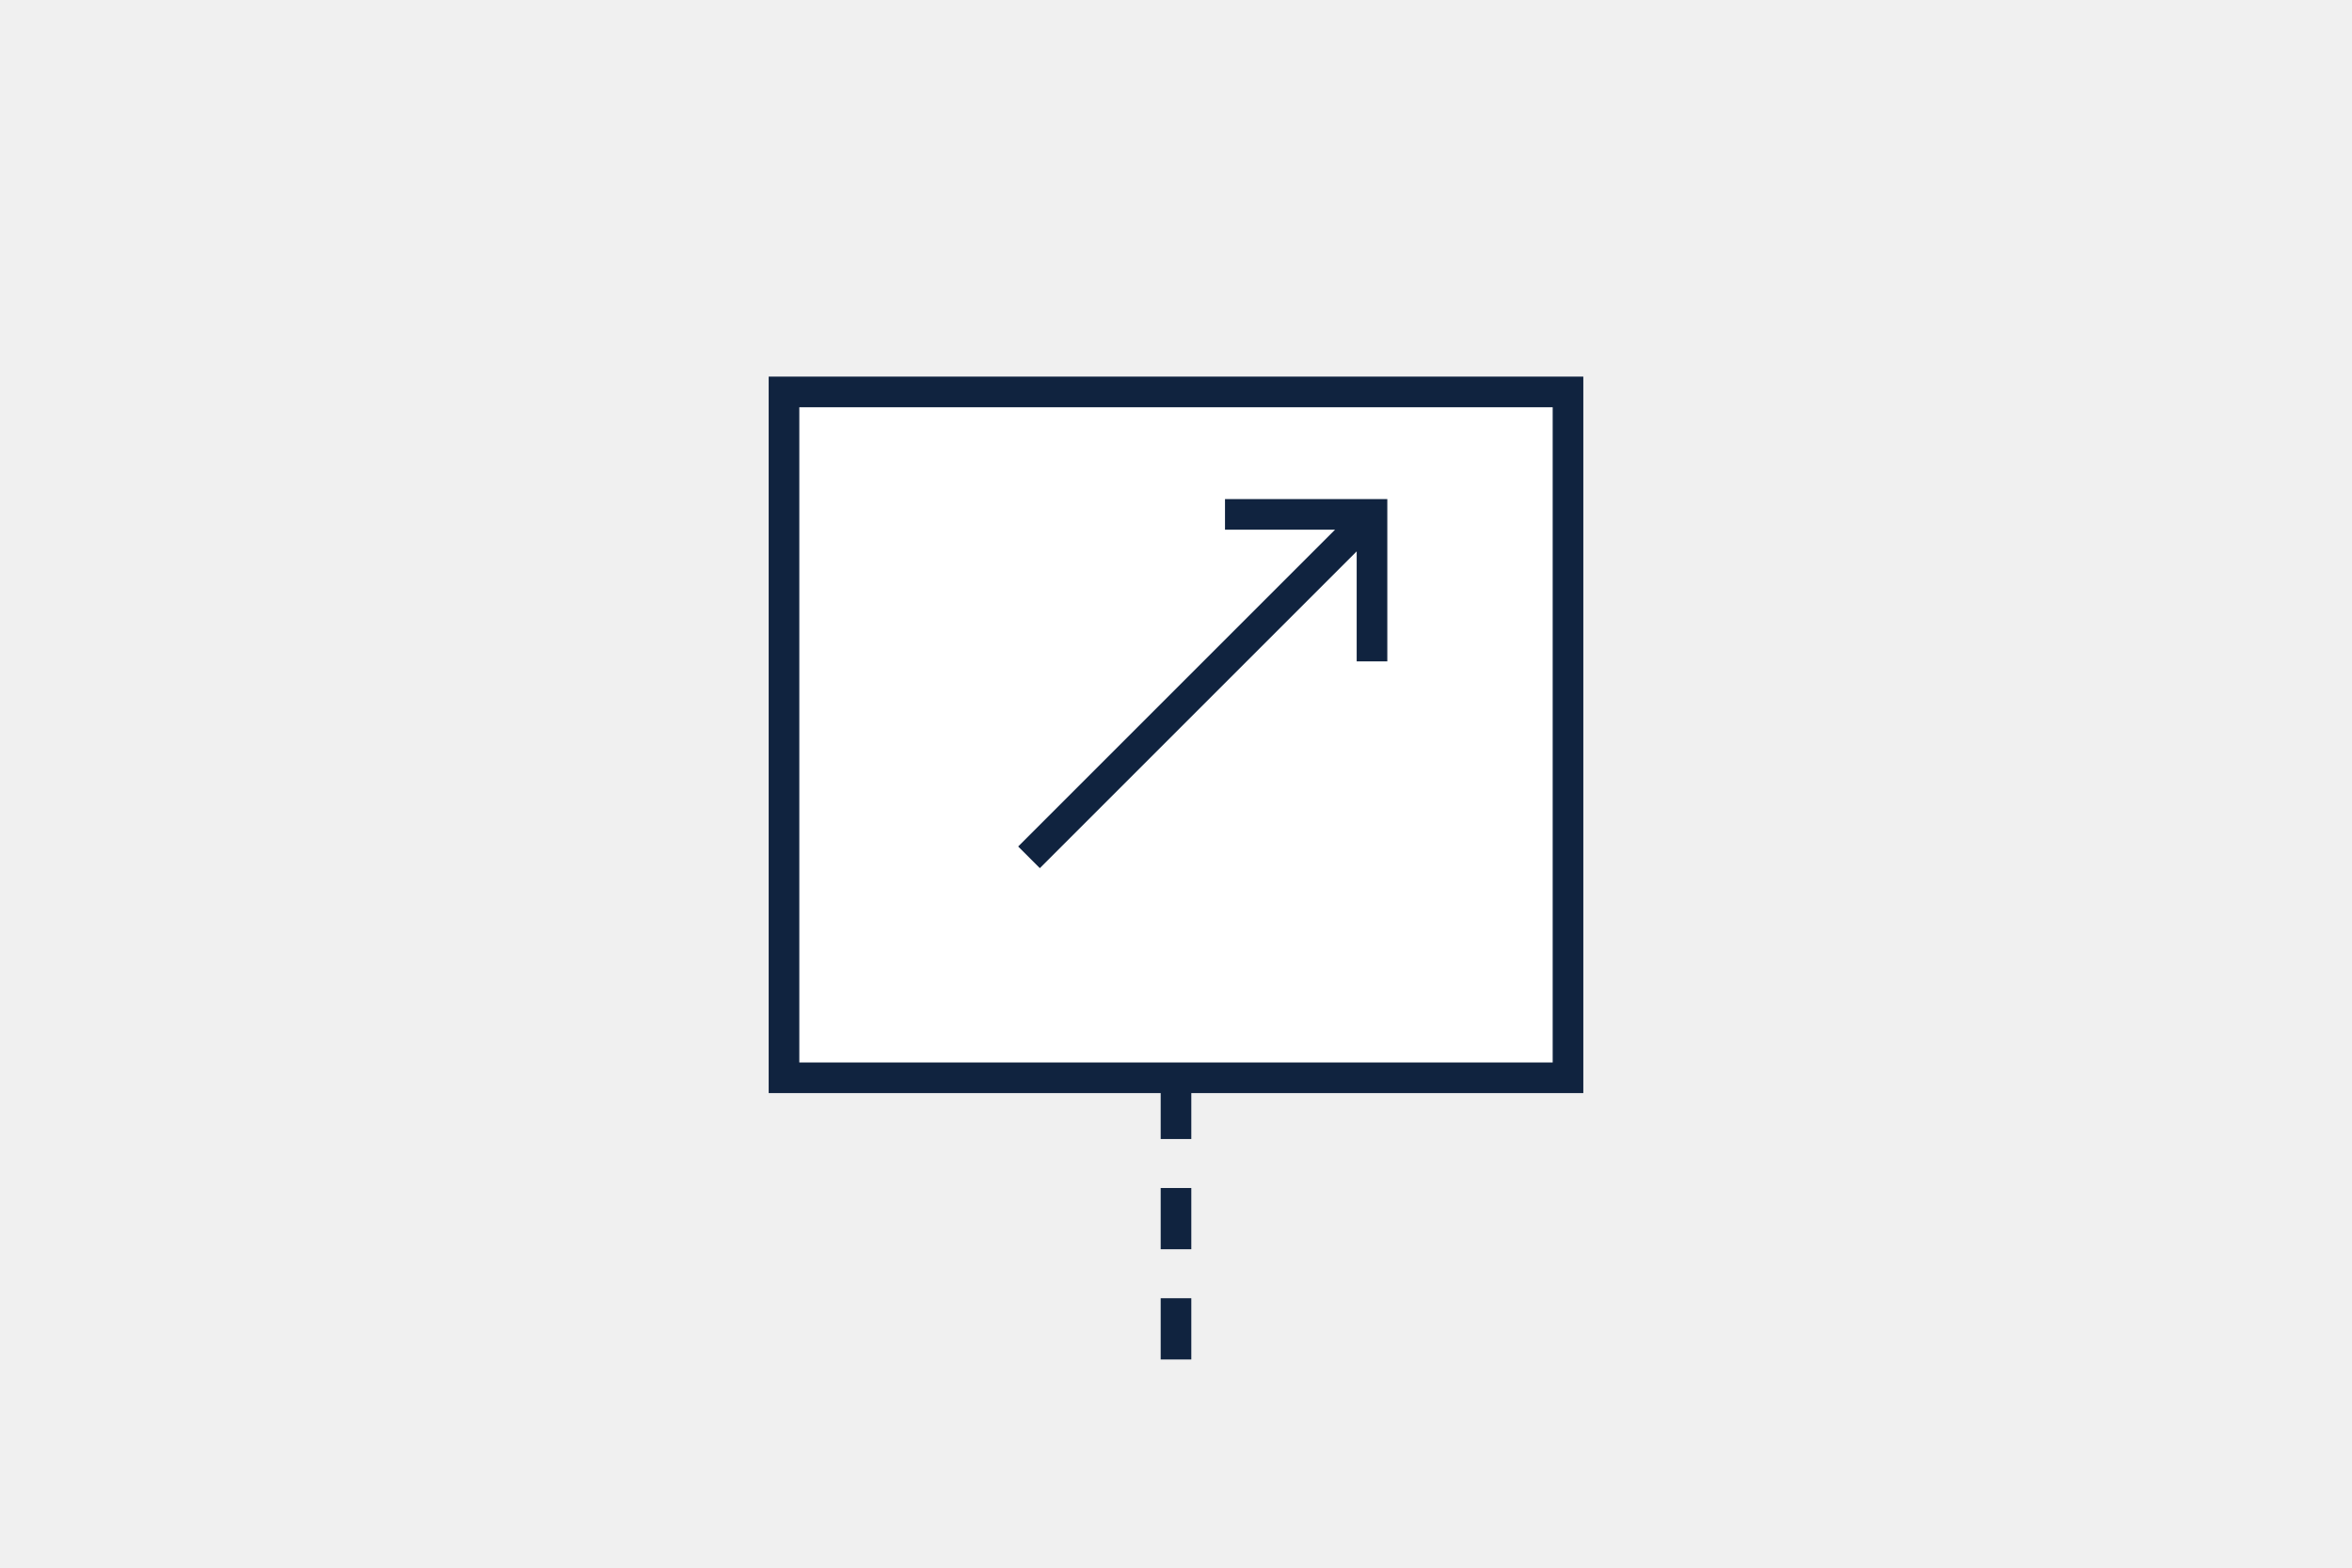
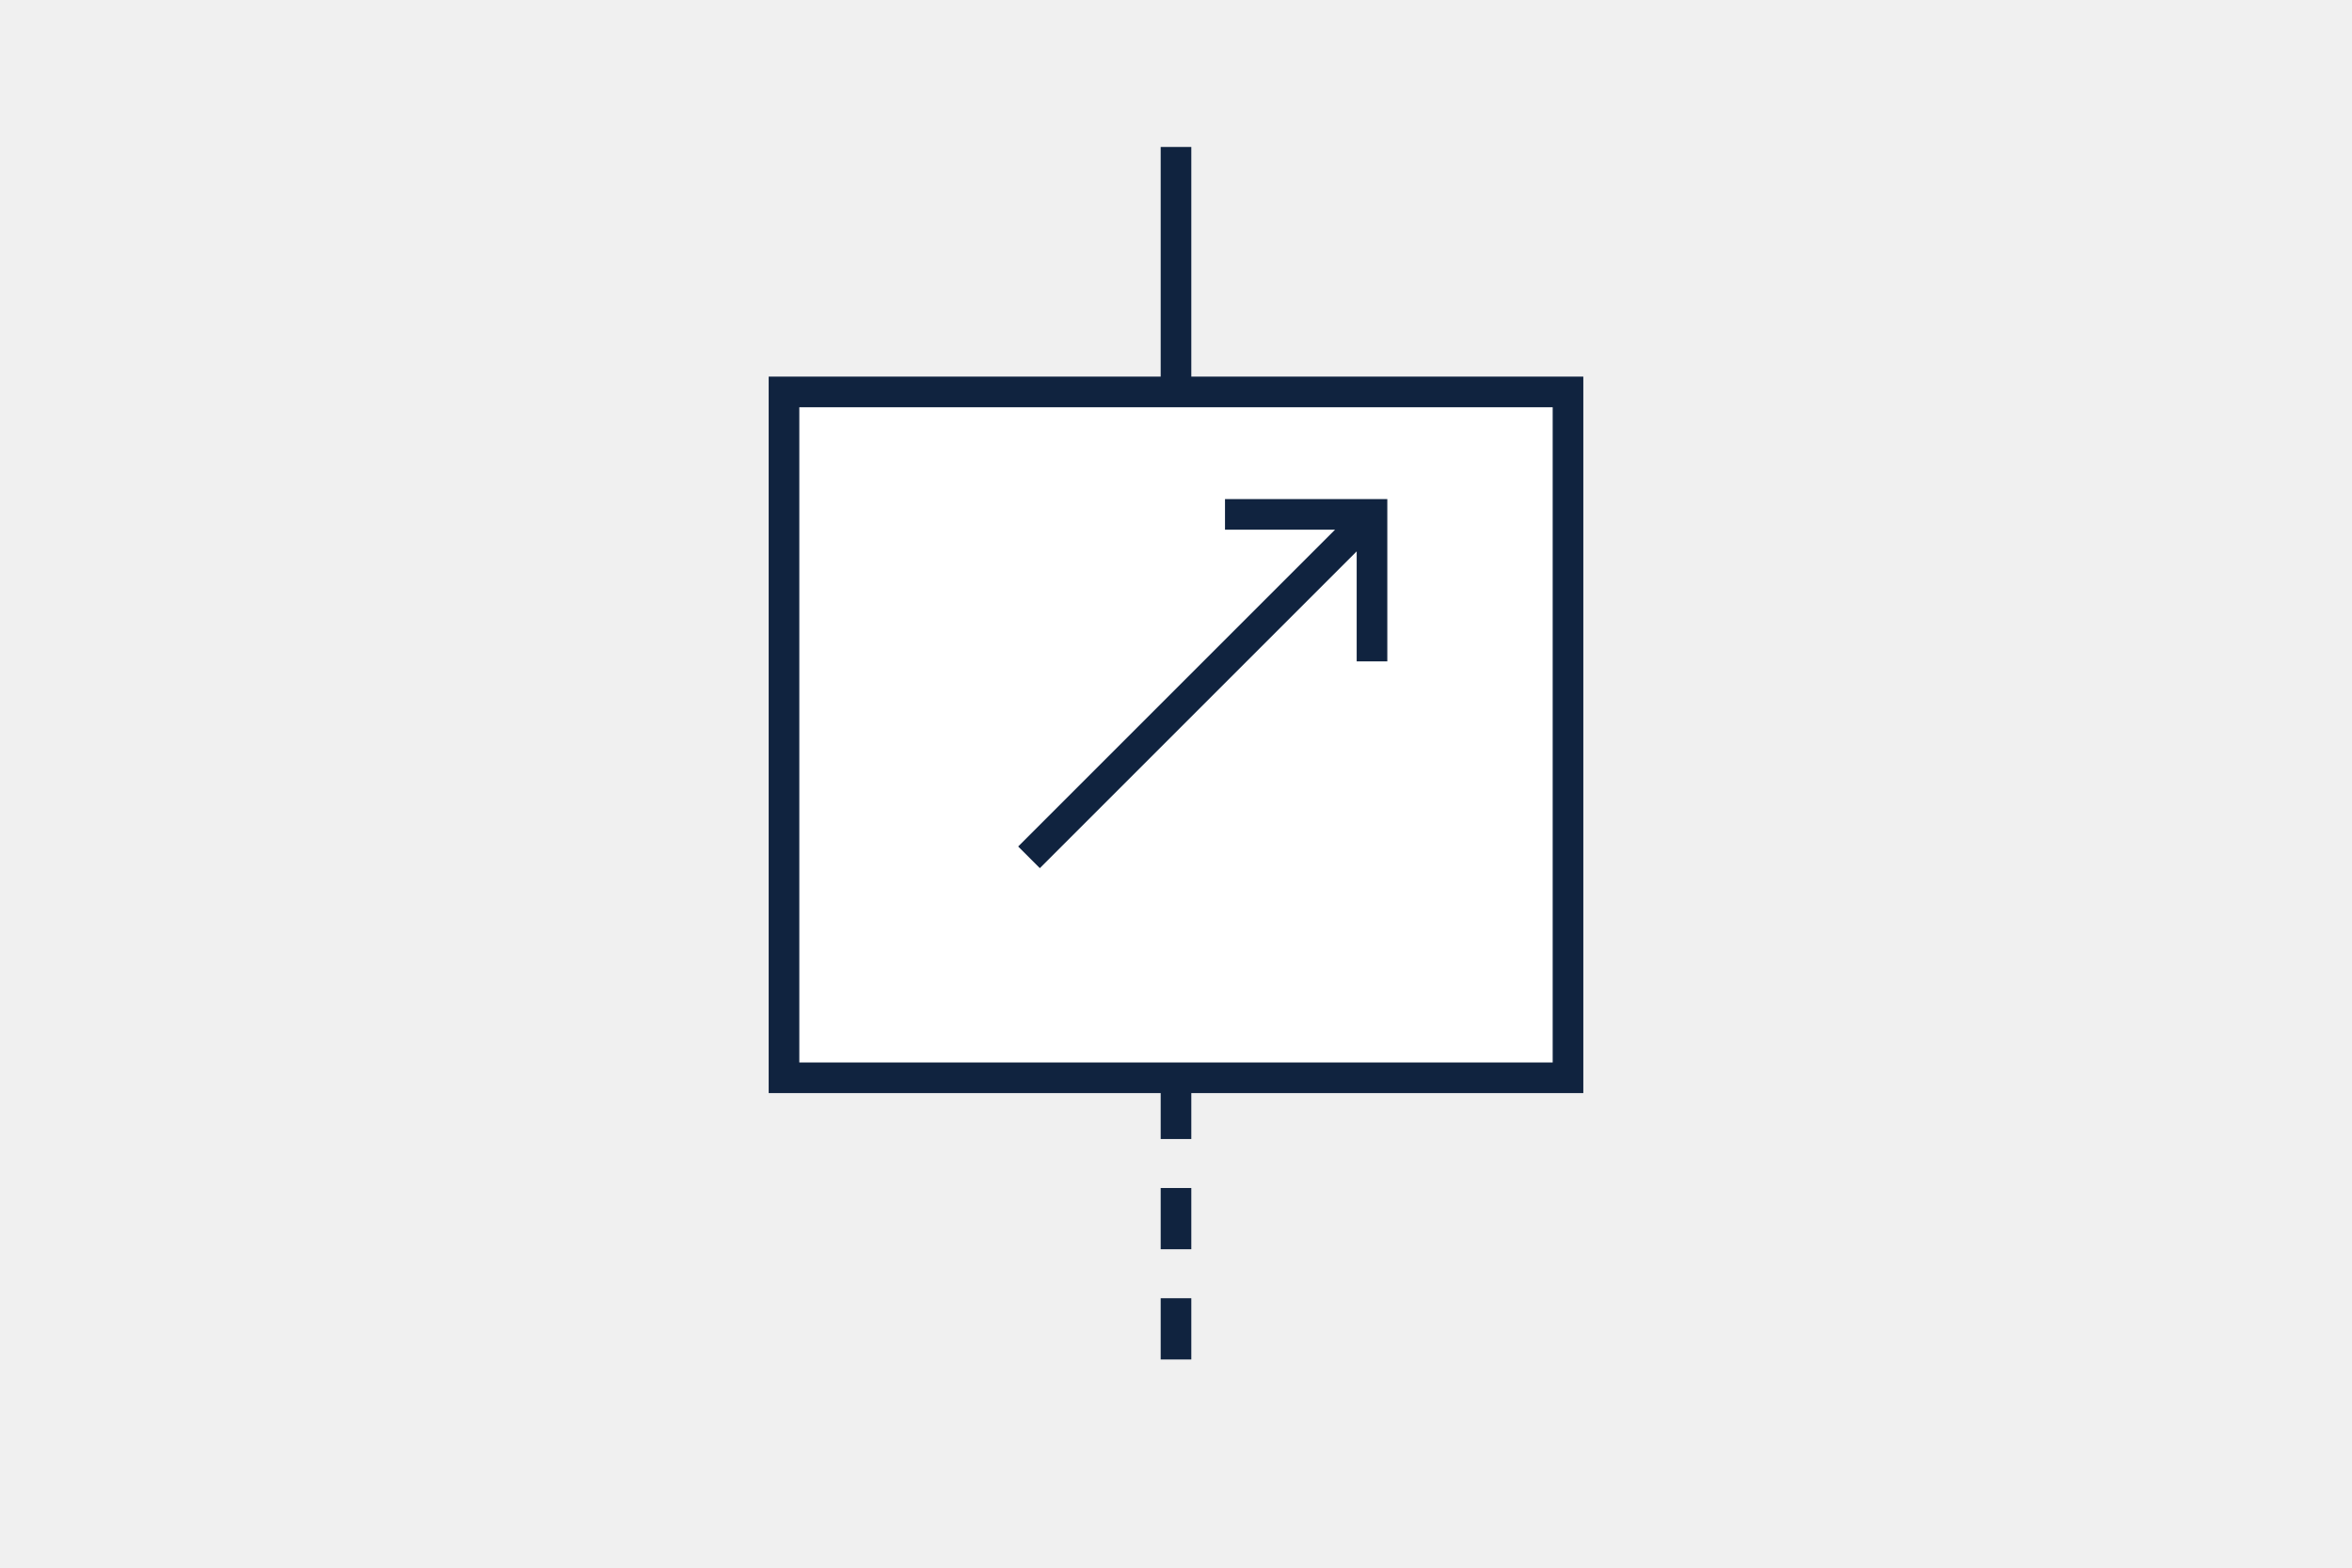
<svg xmlns="http://www.w3.org/2000/svg" viewBox="0 0 192 128" width="192" height="128" role="img" aria-label="Proximity sensor — rest" data-view="symbol">
  <rect x="64" y="32" width="64" height="56" fill="#FFFFFF" stroke="#10233F" stroke-width="2.5" />
  <path d="M112 42 L84 70 M100 42 H112 V54" fill="none" stroke="#10233F" stroke-width="2.5" stroke-linejoin="miter" />
  <path d="M96 88 L96 112" fill="none" stroke="#10233F" stroke-width="2.5" stroke-linejoin="miter" stroke-dasharray="5 4" />
+   <path data-part="in-stub" d="M96 12 L96 32" fill="none" stroke="#10233F" stroke-width="2.5" />
</svg>
